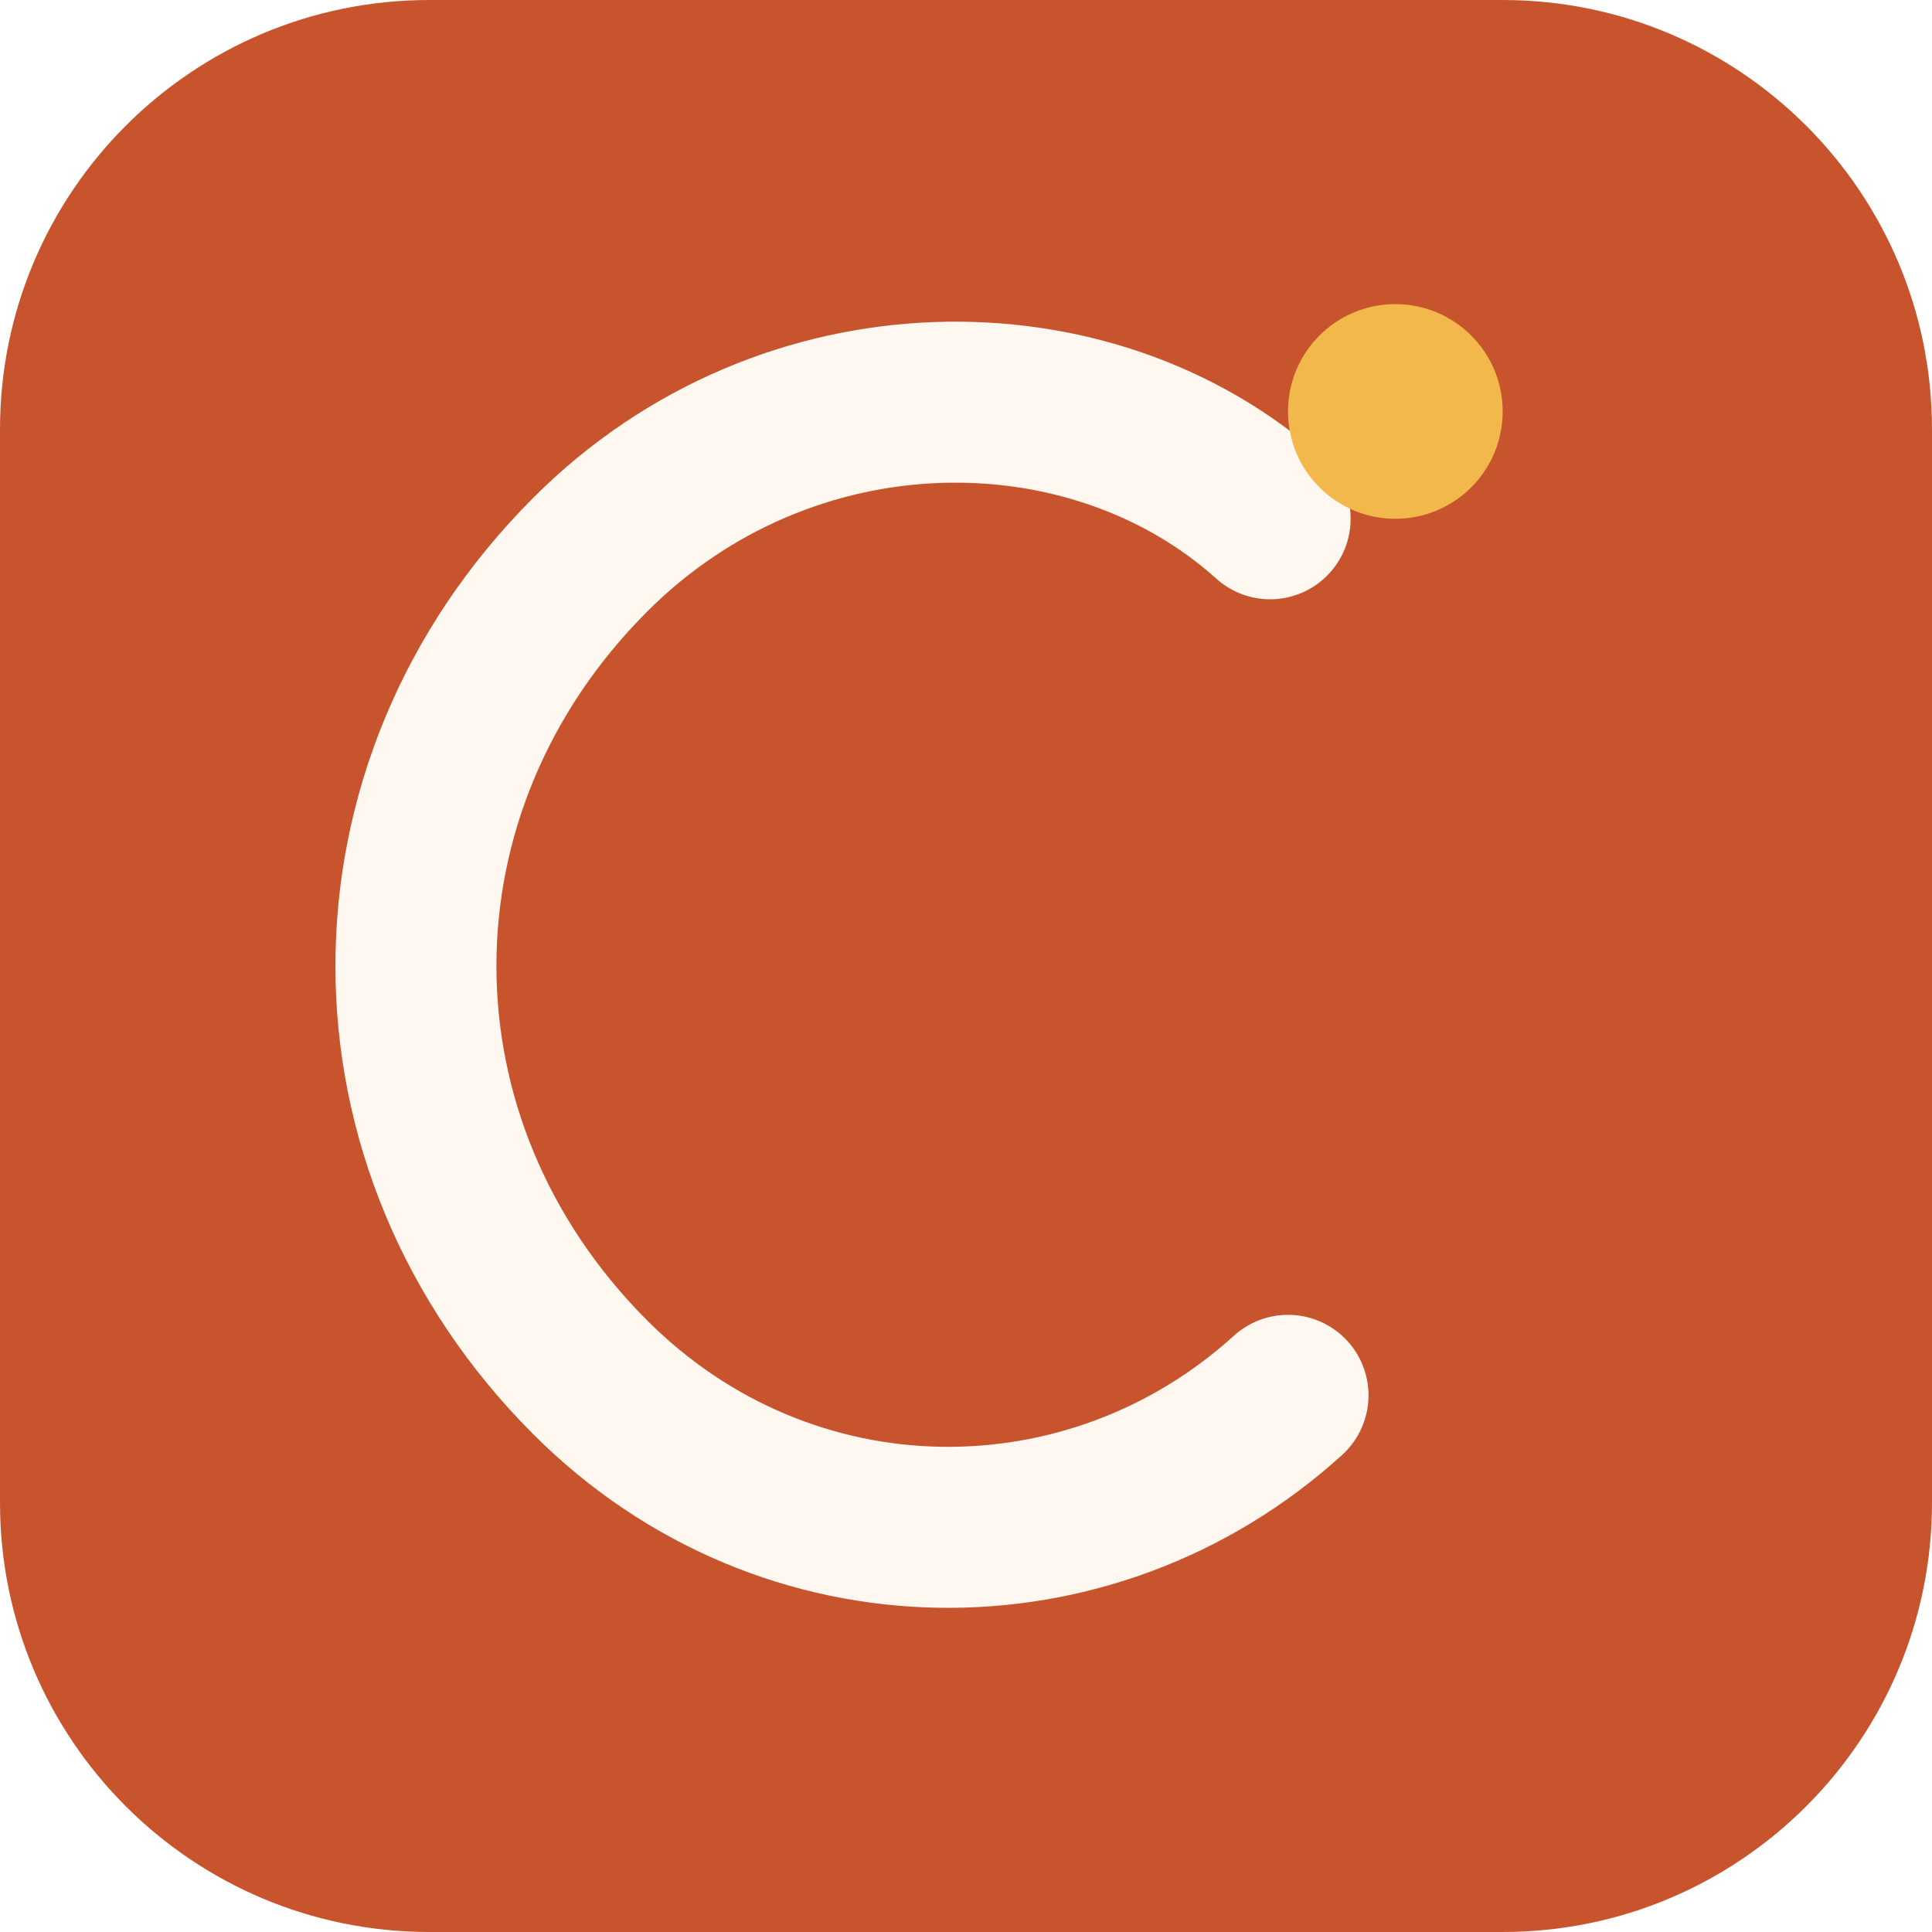
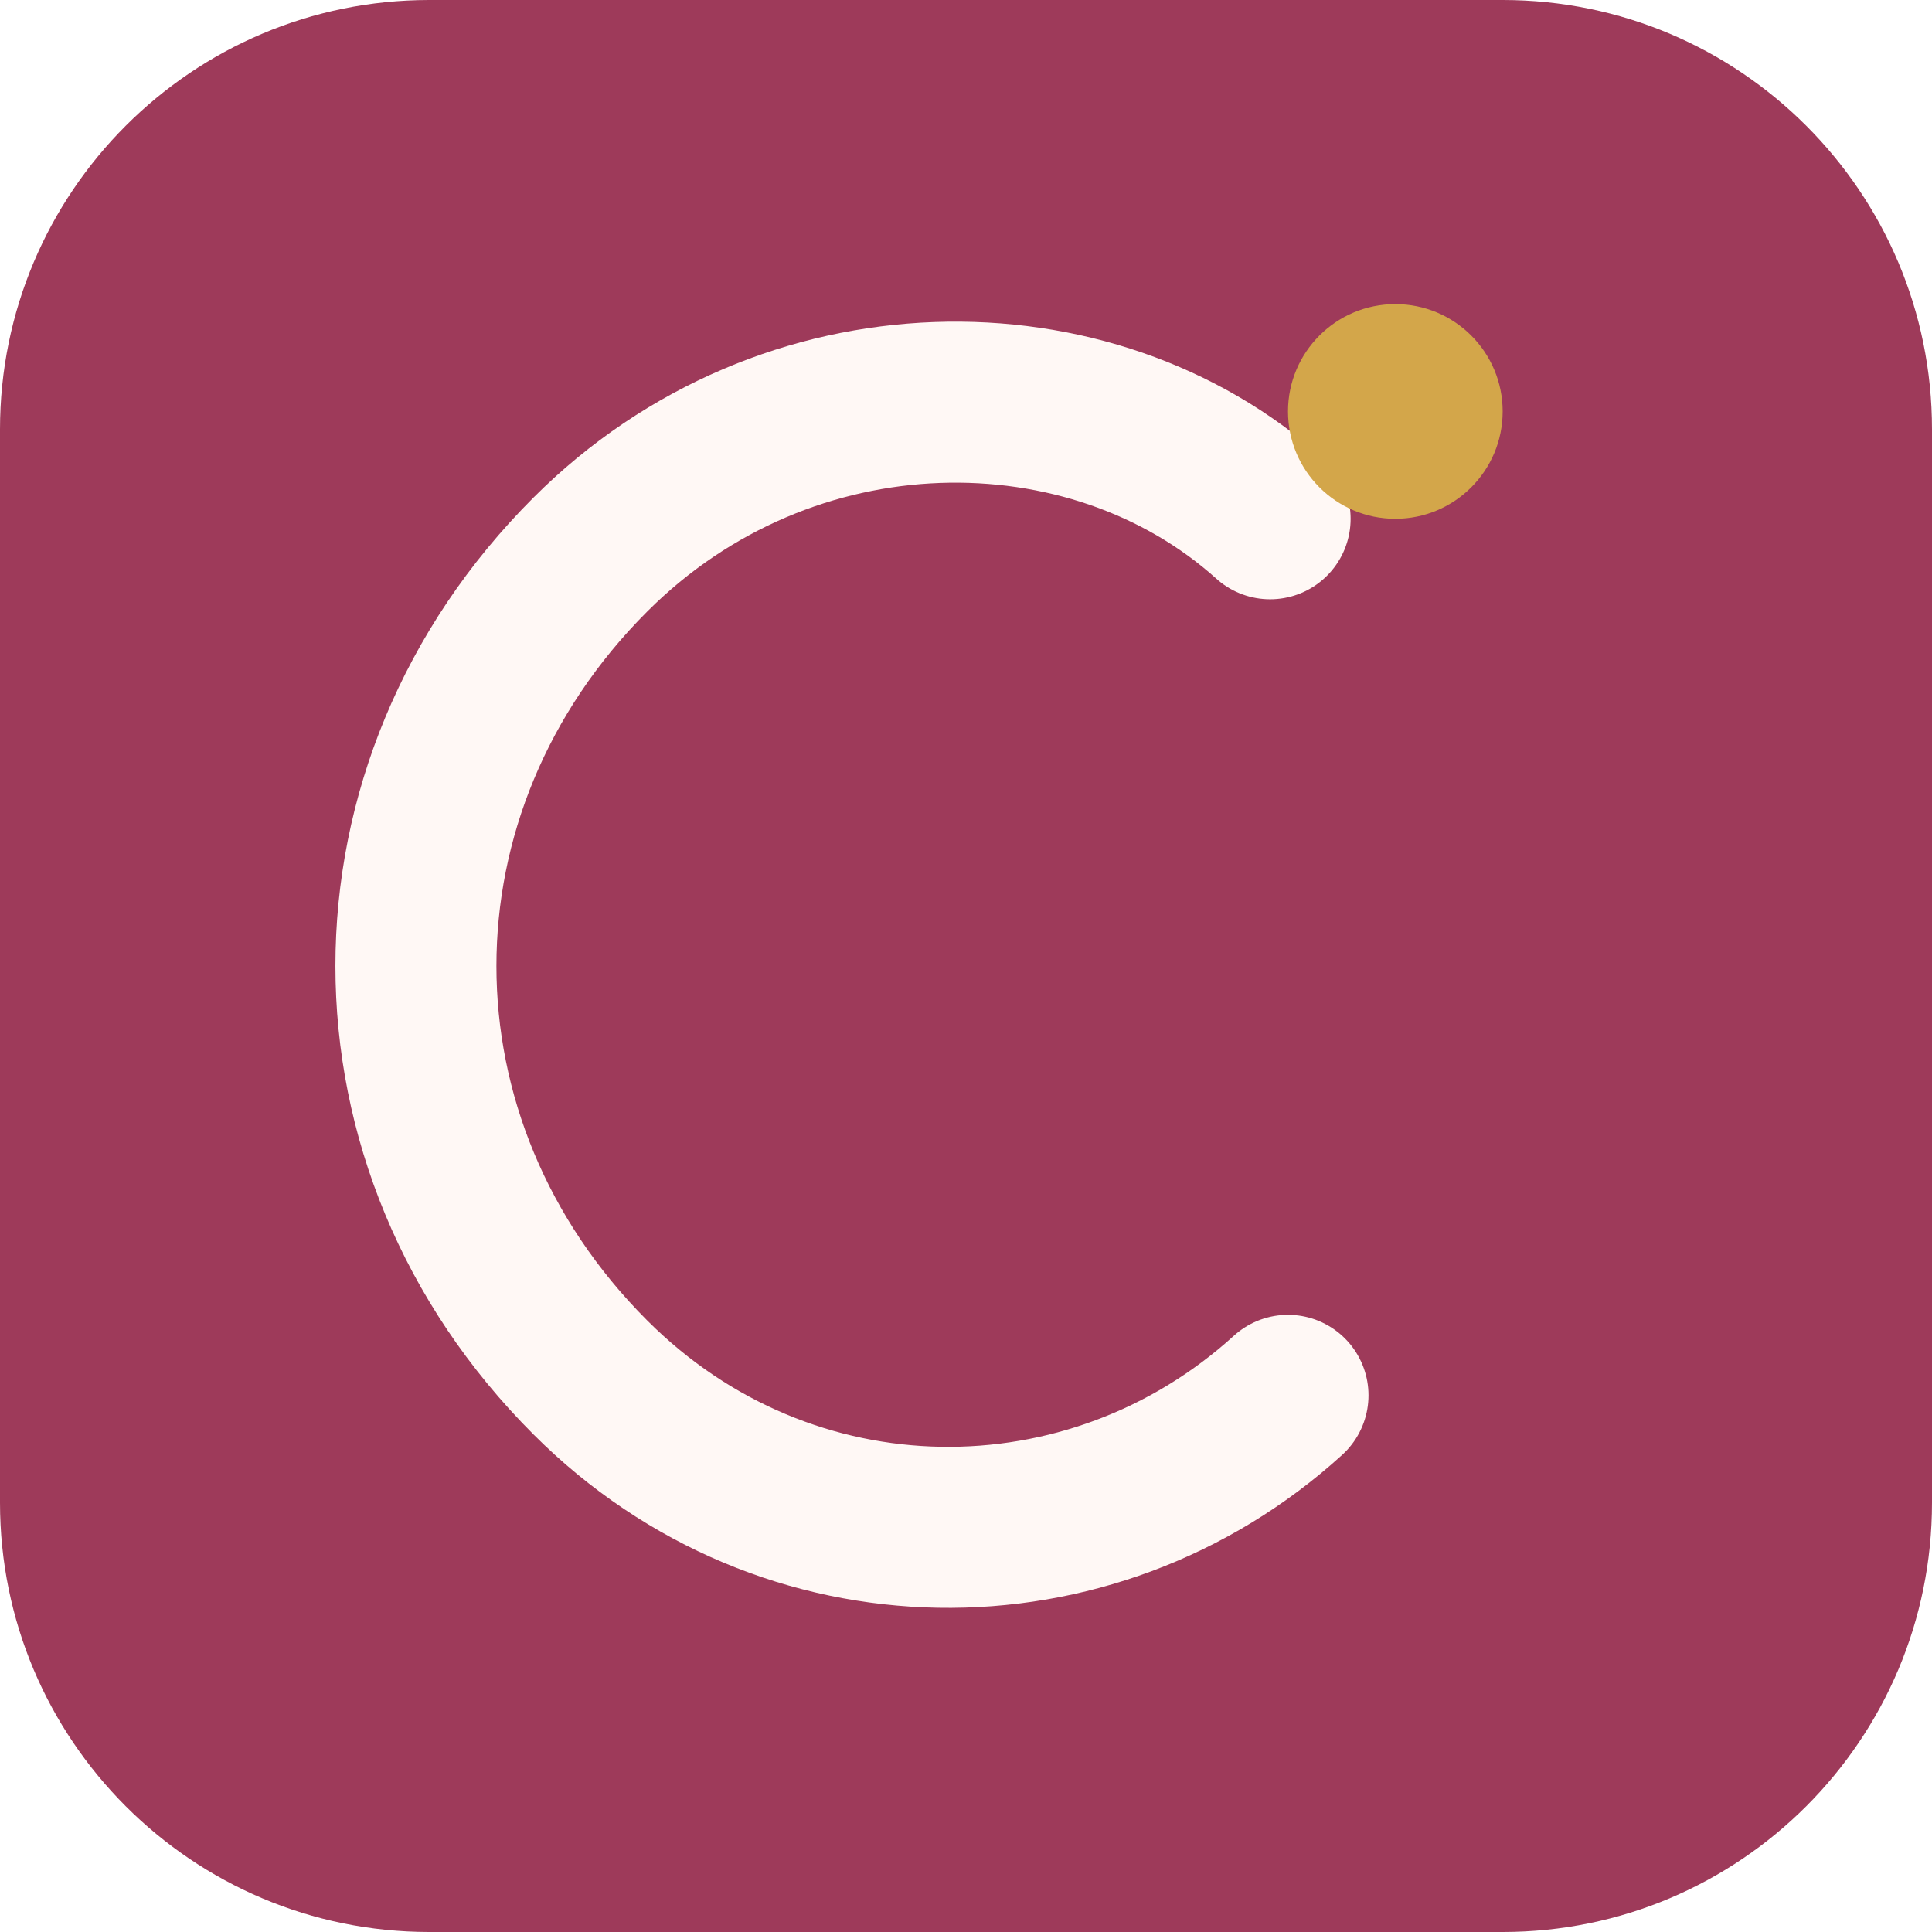
<svg xmlns="http://www.w3.org/2000/svg" viewBox="0 0 108 108" role="img" aria-label="CookCue app icon">
-   <rect width="108" height="108" rx="24" fill="#C8542E" />
-   <path d="M71 29C61 20 44 20 33 31C20 44 20 64 33 77C44 88 61 88 72 78" fill="none" stroke="#FFF8F1" stroke-width="9" stroke-linecap="round" stroke-linejoin="round" />
-   <circle cx="78" cy="23" r="6" fill="#F2B84B" />
+   <rect width="108" height="108" rx="24" fill="#9E3A5A" />
+   <path d="M71 29C61 20 44 20 33 31C20 44 20 64 33 77C44 88 61 88 72 78" fill="none" stroke="#FFF8F5" stroke-width="9" stroke-linecap="round" stroke-linejoin="round" />
+   <circle cx="78" cy="23" r="6" fill="#D3A64A" />
</svg>
